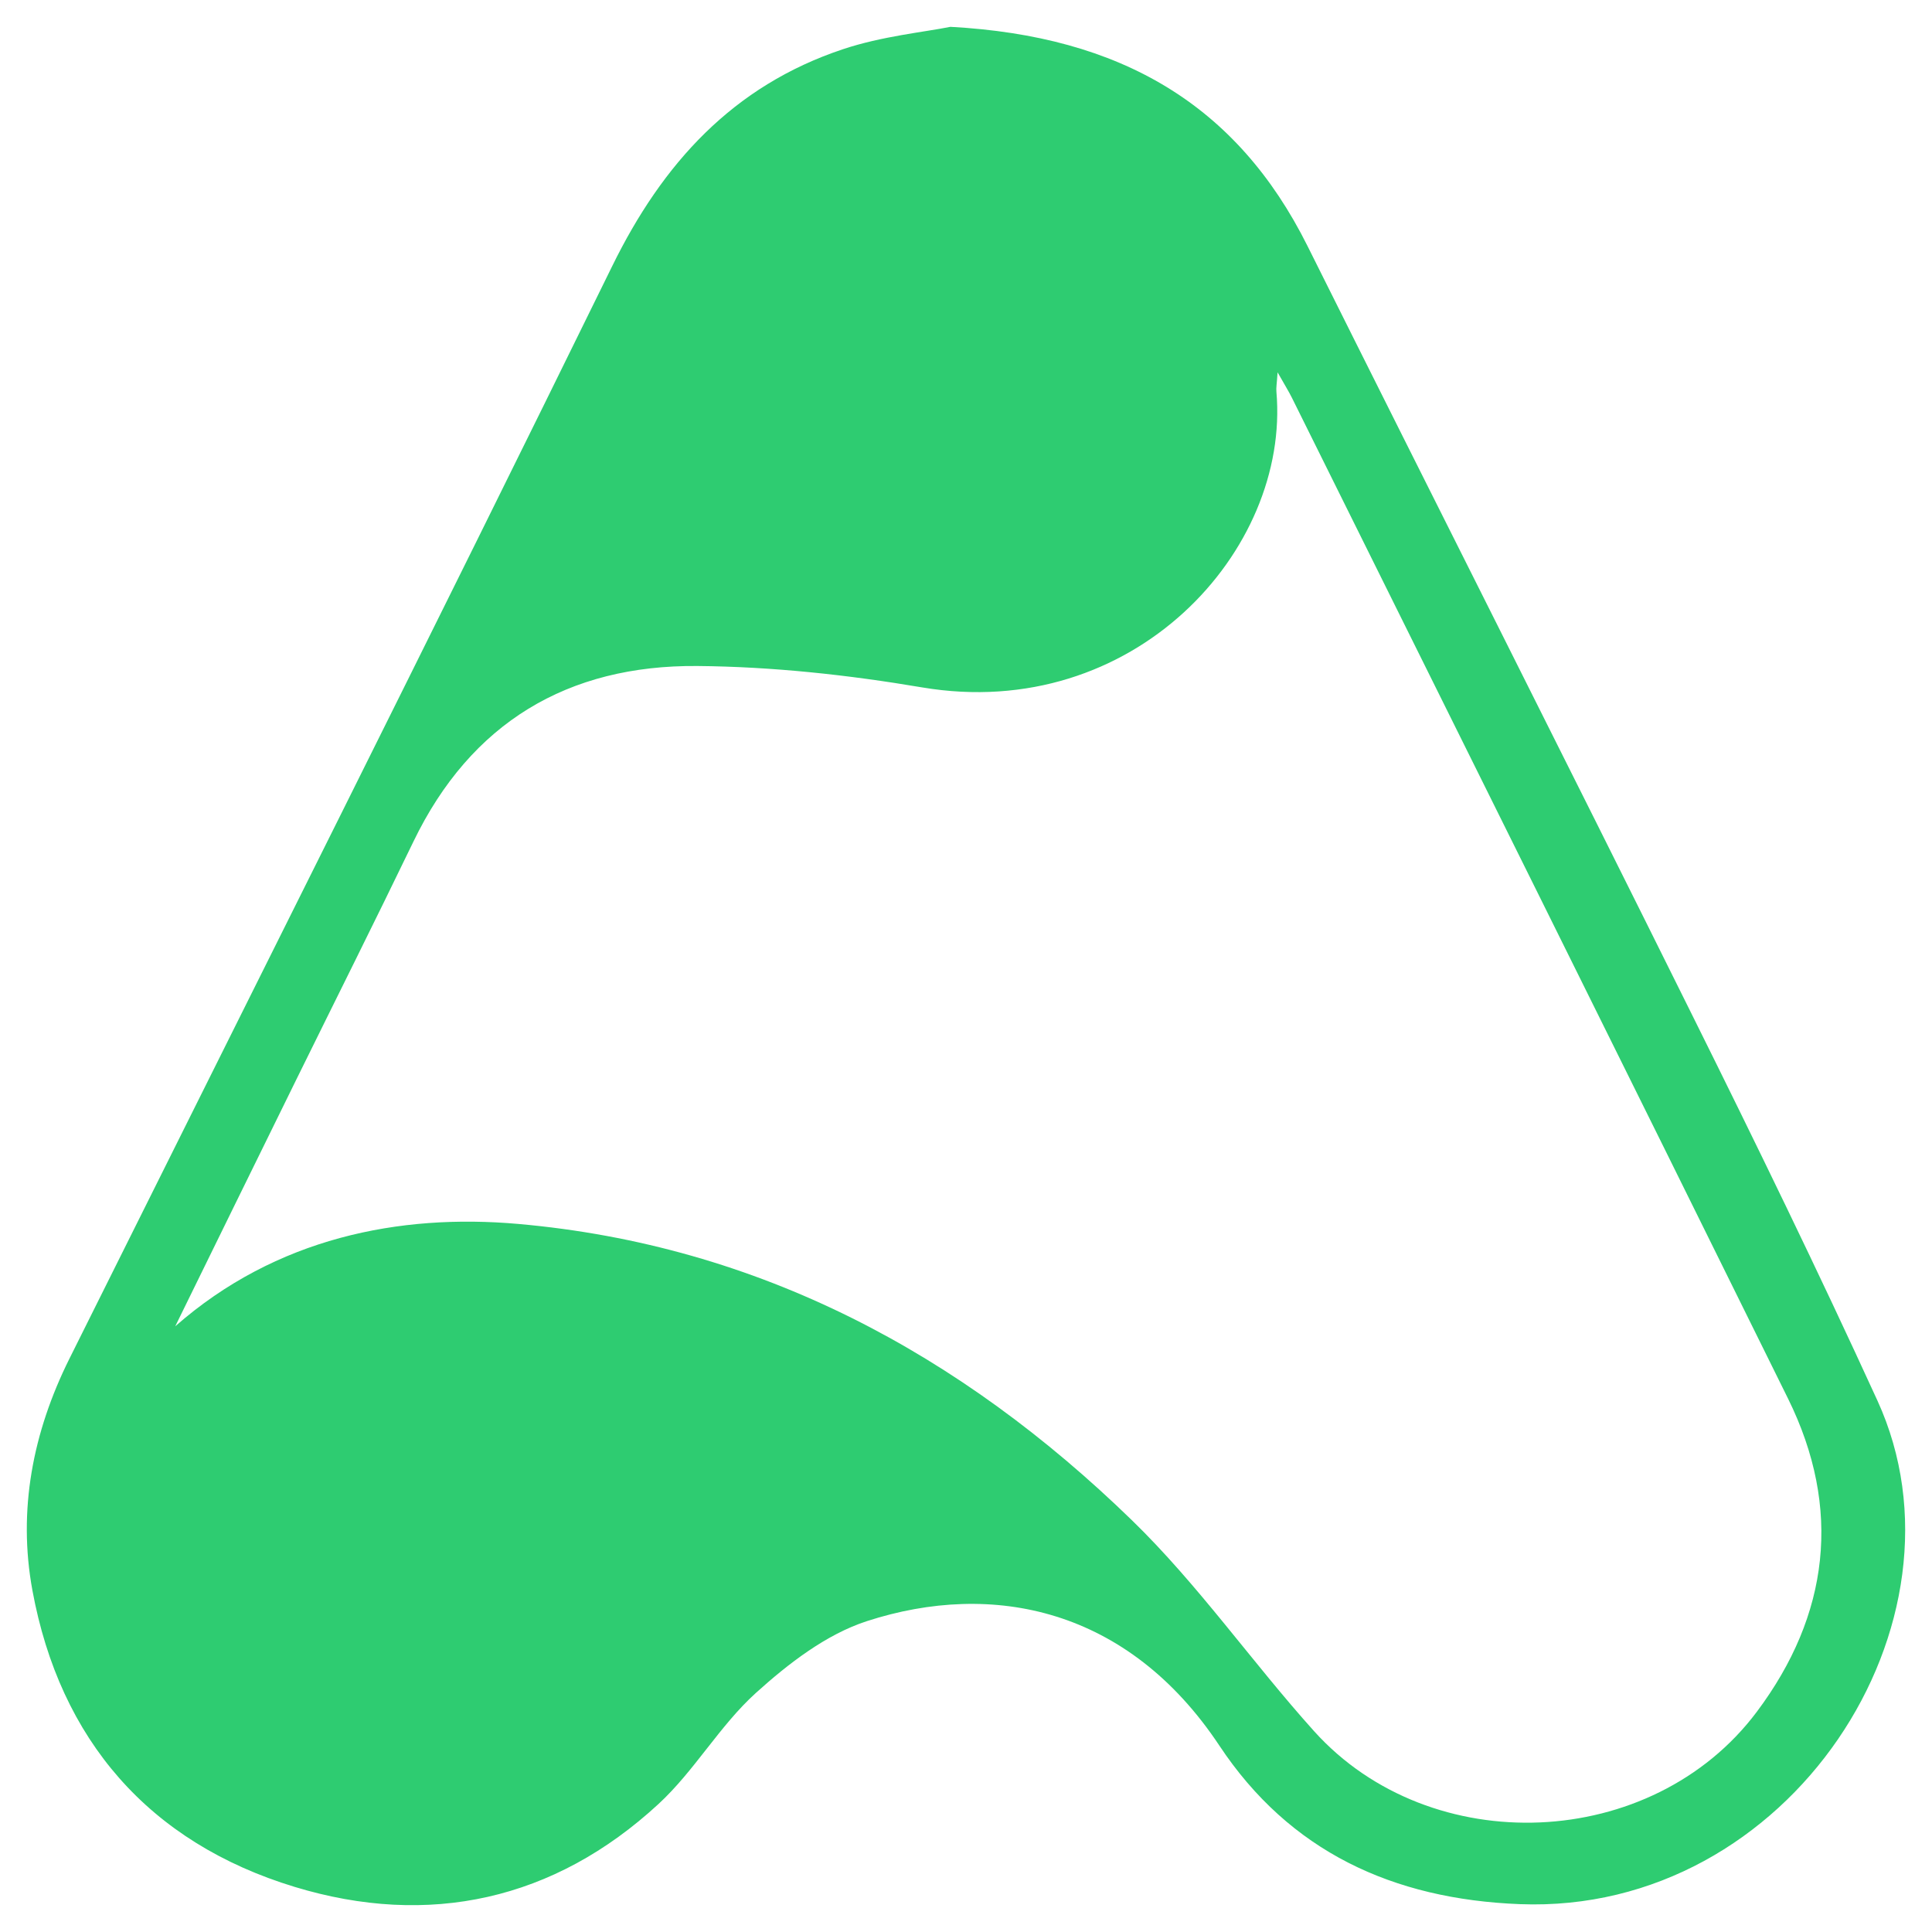
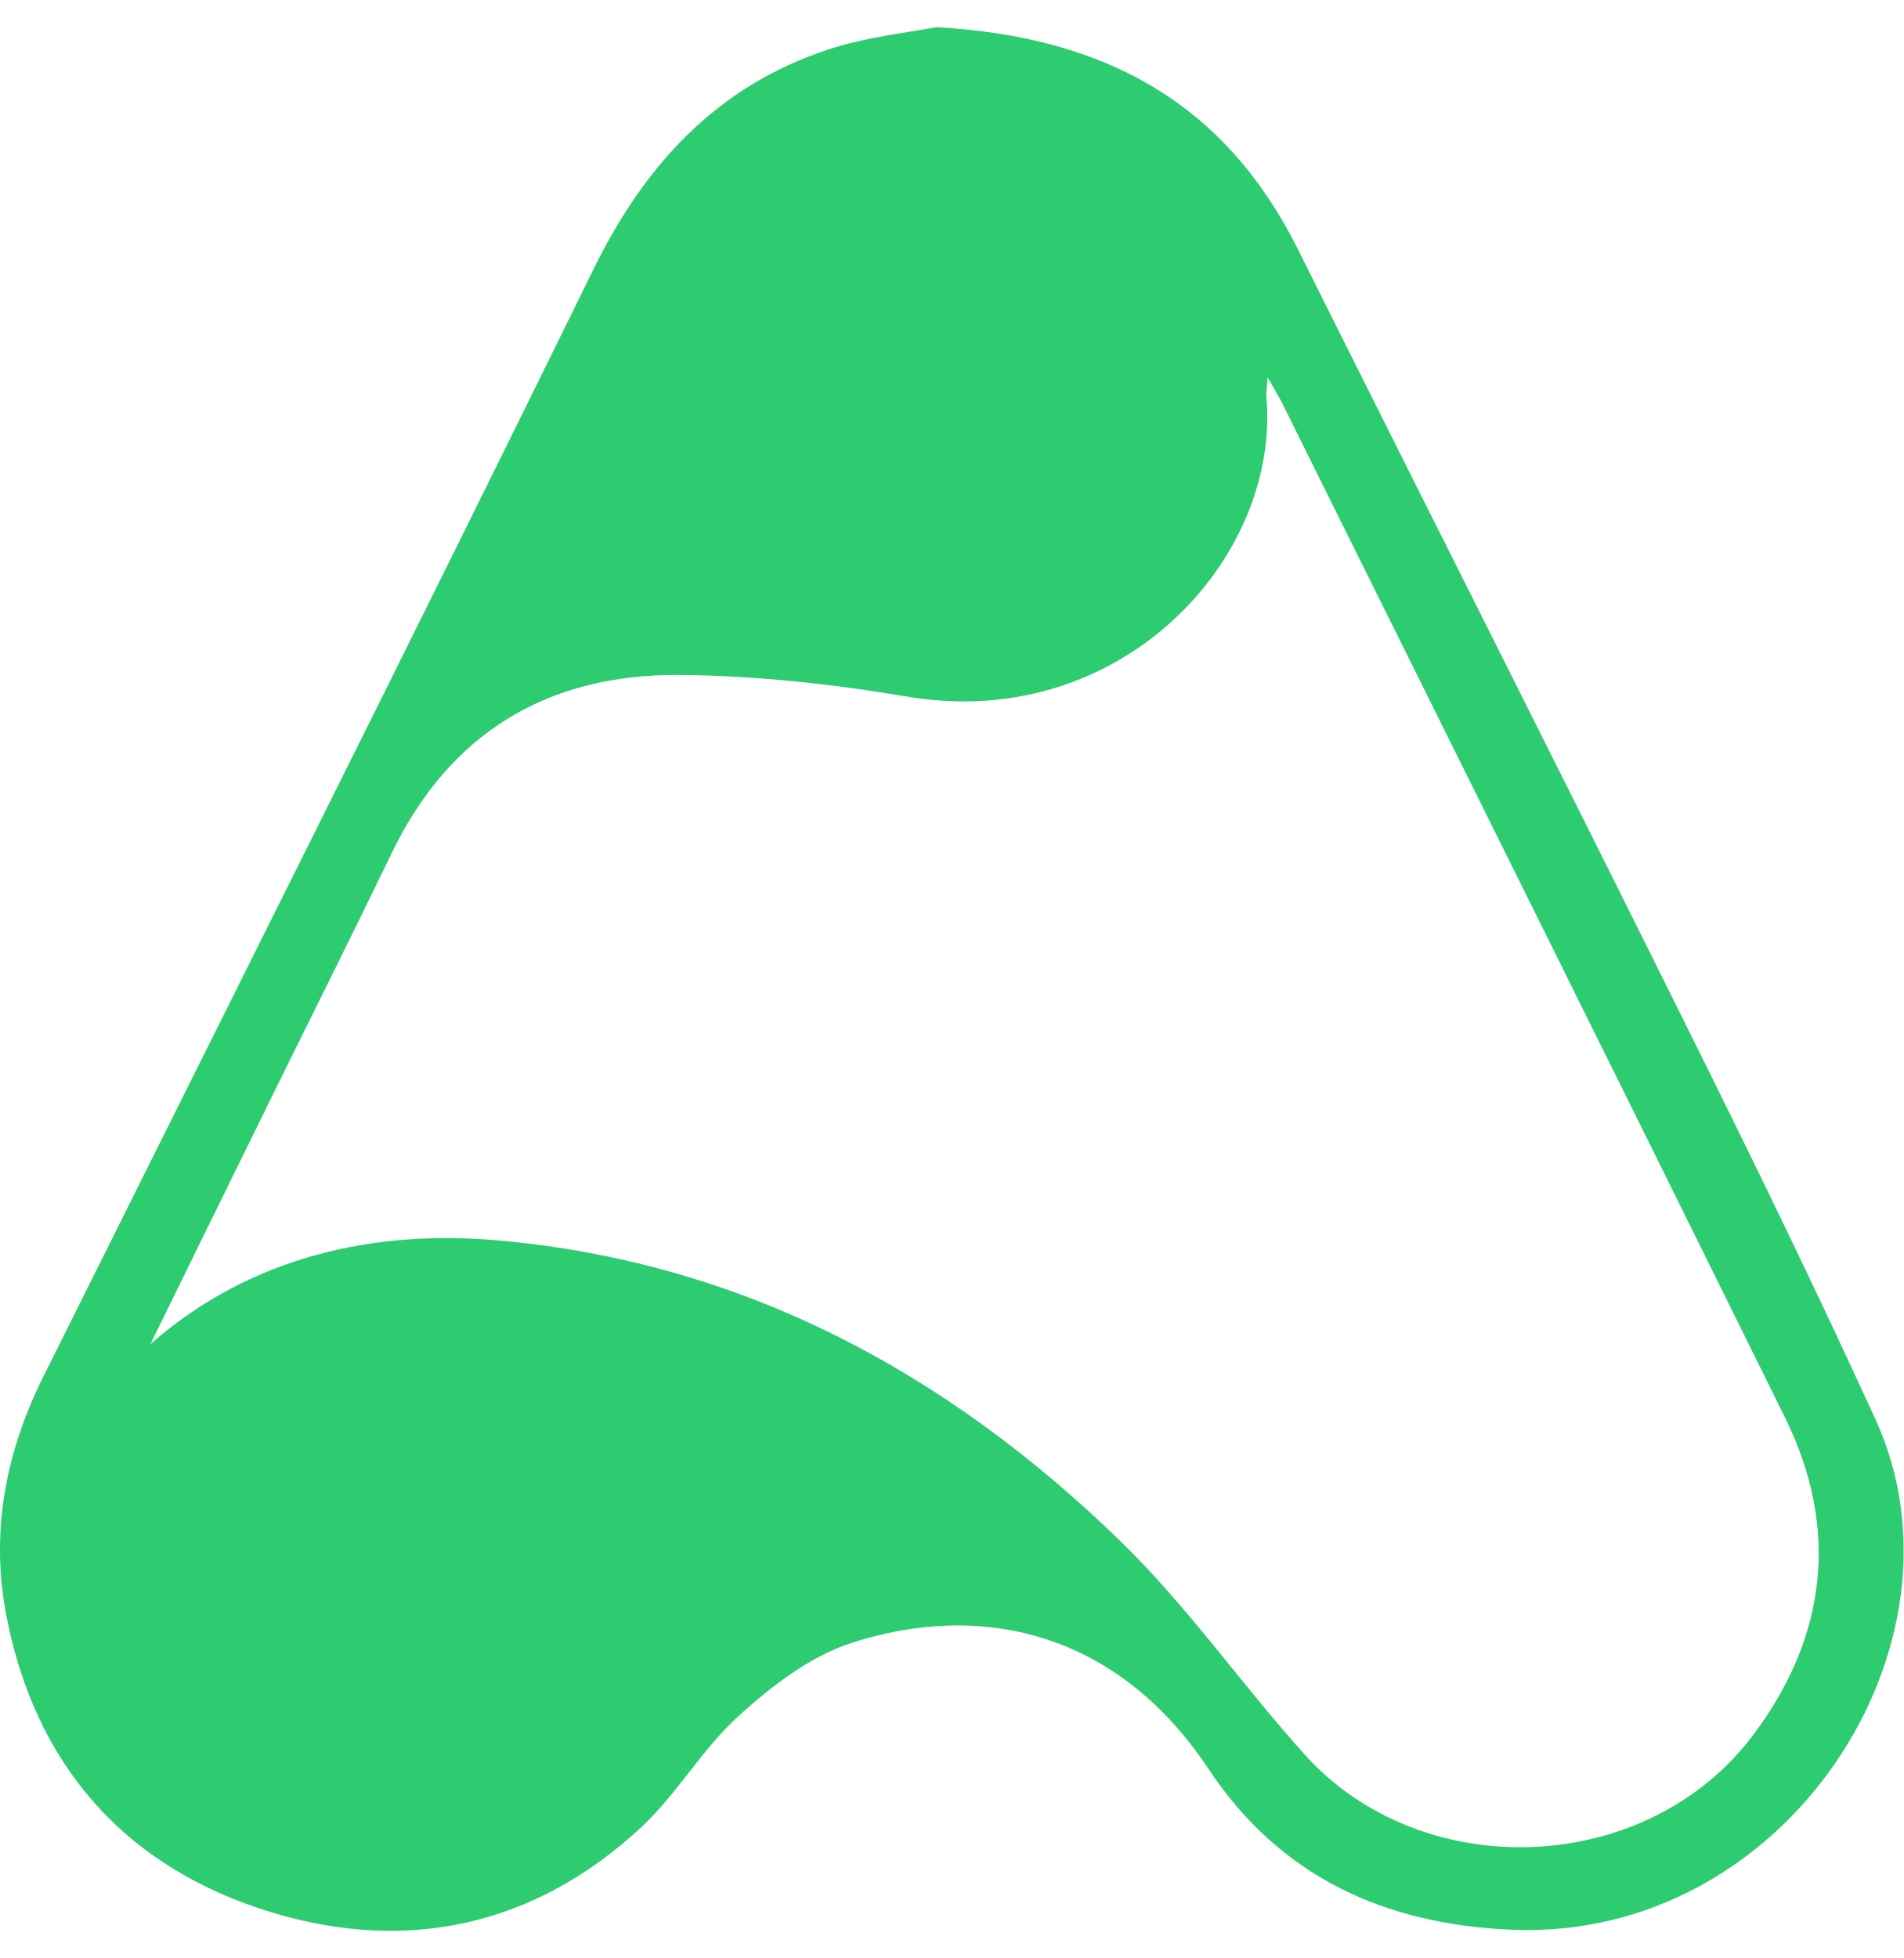
- <svg xmlns="http://www.w3.org/2000/svg" width="36" height="36" viewBox="-0.5 0 36 36" fill="none">
+ <svg xmlns="http://www.w3.org/2000/svg" width="35" height="36" viewBox="0 0 35 36" fill="none">
  <path d="M17.209 0.5C20.39 0.672 22.551 1.954 23.863 4.583C26.249 9.366 28.662 14.138 31.038 18.927C32.218 21.302 33.38 23.687 34.483 26.098C36.369 30.219 32.858 35.677 27.82 35.481C25.451 35.389 23.529 34.498 22.222 32.528C20.519 29.963 17.997 29.448 15.655 30.207C14.895 30.453 14.188 31 13.583 31.547C12.908 32.158 12.441 32.996 11.77 33.615C9.826 35.41 7.489 35.919 4.992 35.16C2.281 34.336 0.618 32.425 0.104 29.635C-0.171 28.14 0.111 26.688 0.792 25.32C4.17 18.537 7.569 11.765 10.906 4.962C11.845 3.045 13.158 1.6 15.207 0.917C15.932 0.675 16.715 0.599 17.21 0.5L17.209 0.5ZM2.766 24.713C4.642 23.065 6.942 22.611 9.153 22.806C13.654 23.203 17.407 25.235 20.587 28.323C21.827 29.526 22.828 30.971 23.988 32.26C26.159 34.669 30.287 34.501 32.237 31.895C33.584 30.096 33.829 28.11 32.817 26.06C29.747 19.84 26.659 13.63 23.575 7.416C23.514 7.293 23.441 7.177 23.306 6.938C23.292 7.151 23.277 7.225 23.284 7.299C23.543 10.261 20.621 13.471 16.684 12.809C15.303 12.575 13.892 12.422 12.494 12.41C10.079 12.39 8.273 13.468 7.205 15.679C6.488 17.164 5.748 18.64 5.019 20.121C4.266 21.651 3.516 23.182 2.766 24.712V24.713Z" fill="#2ECC71" />
</svg>
